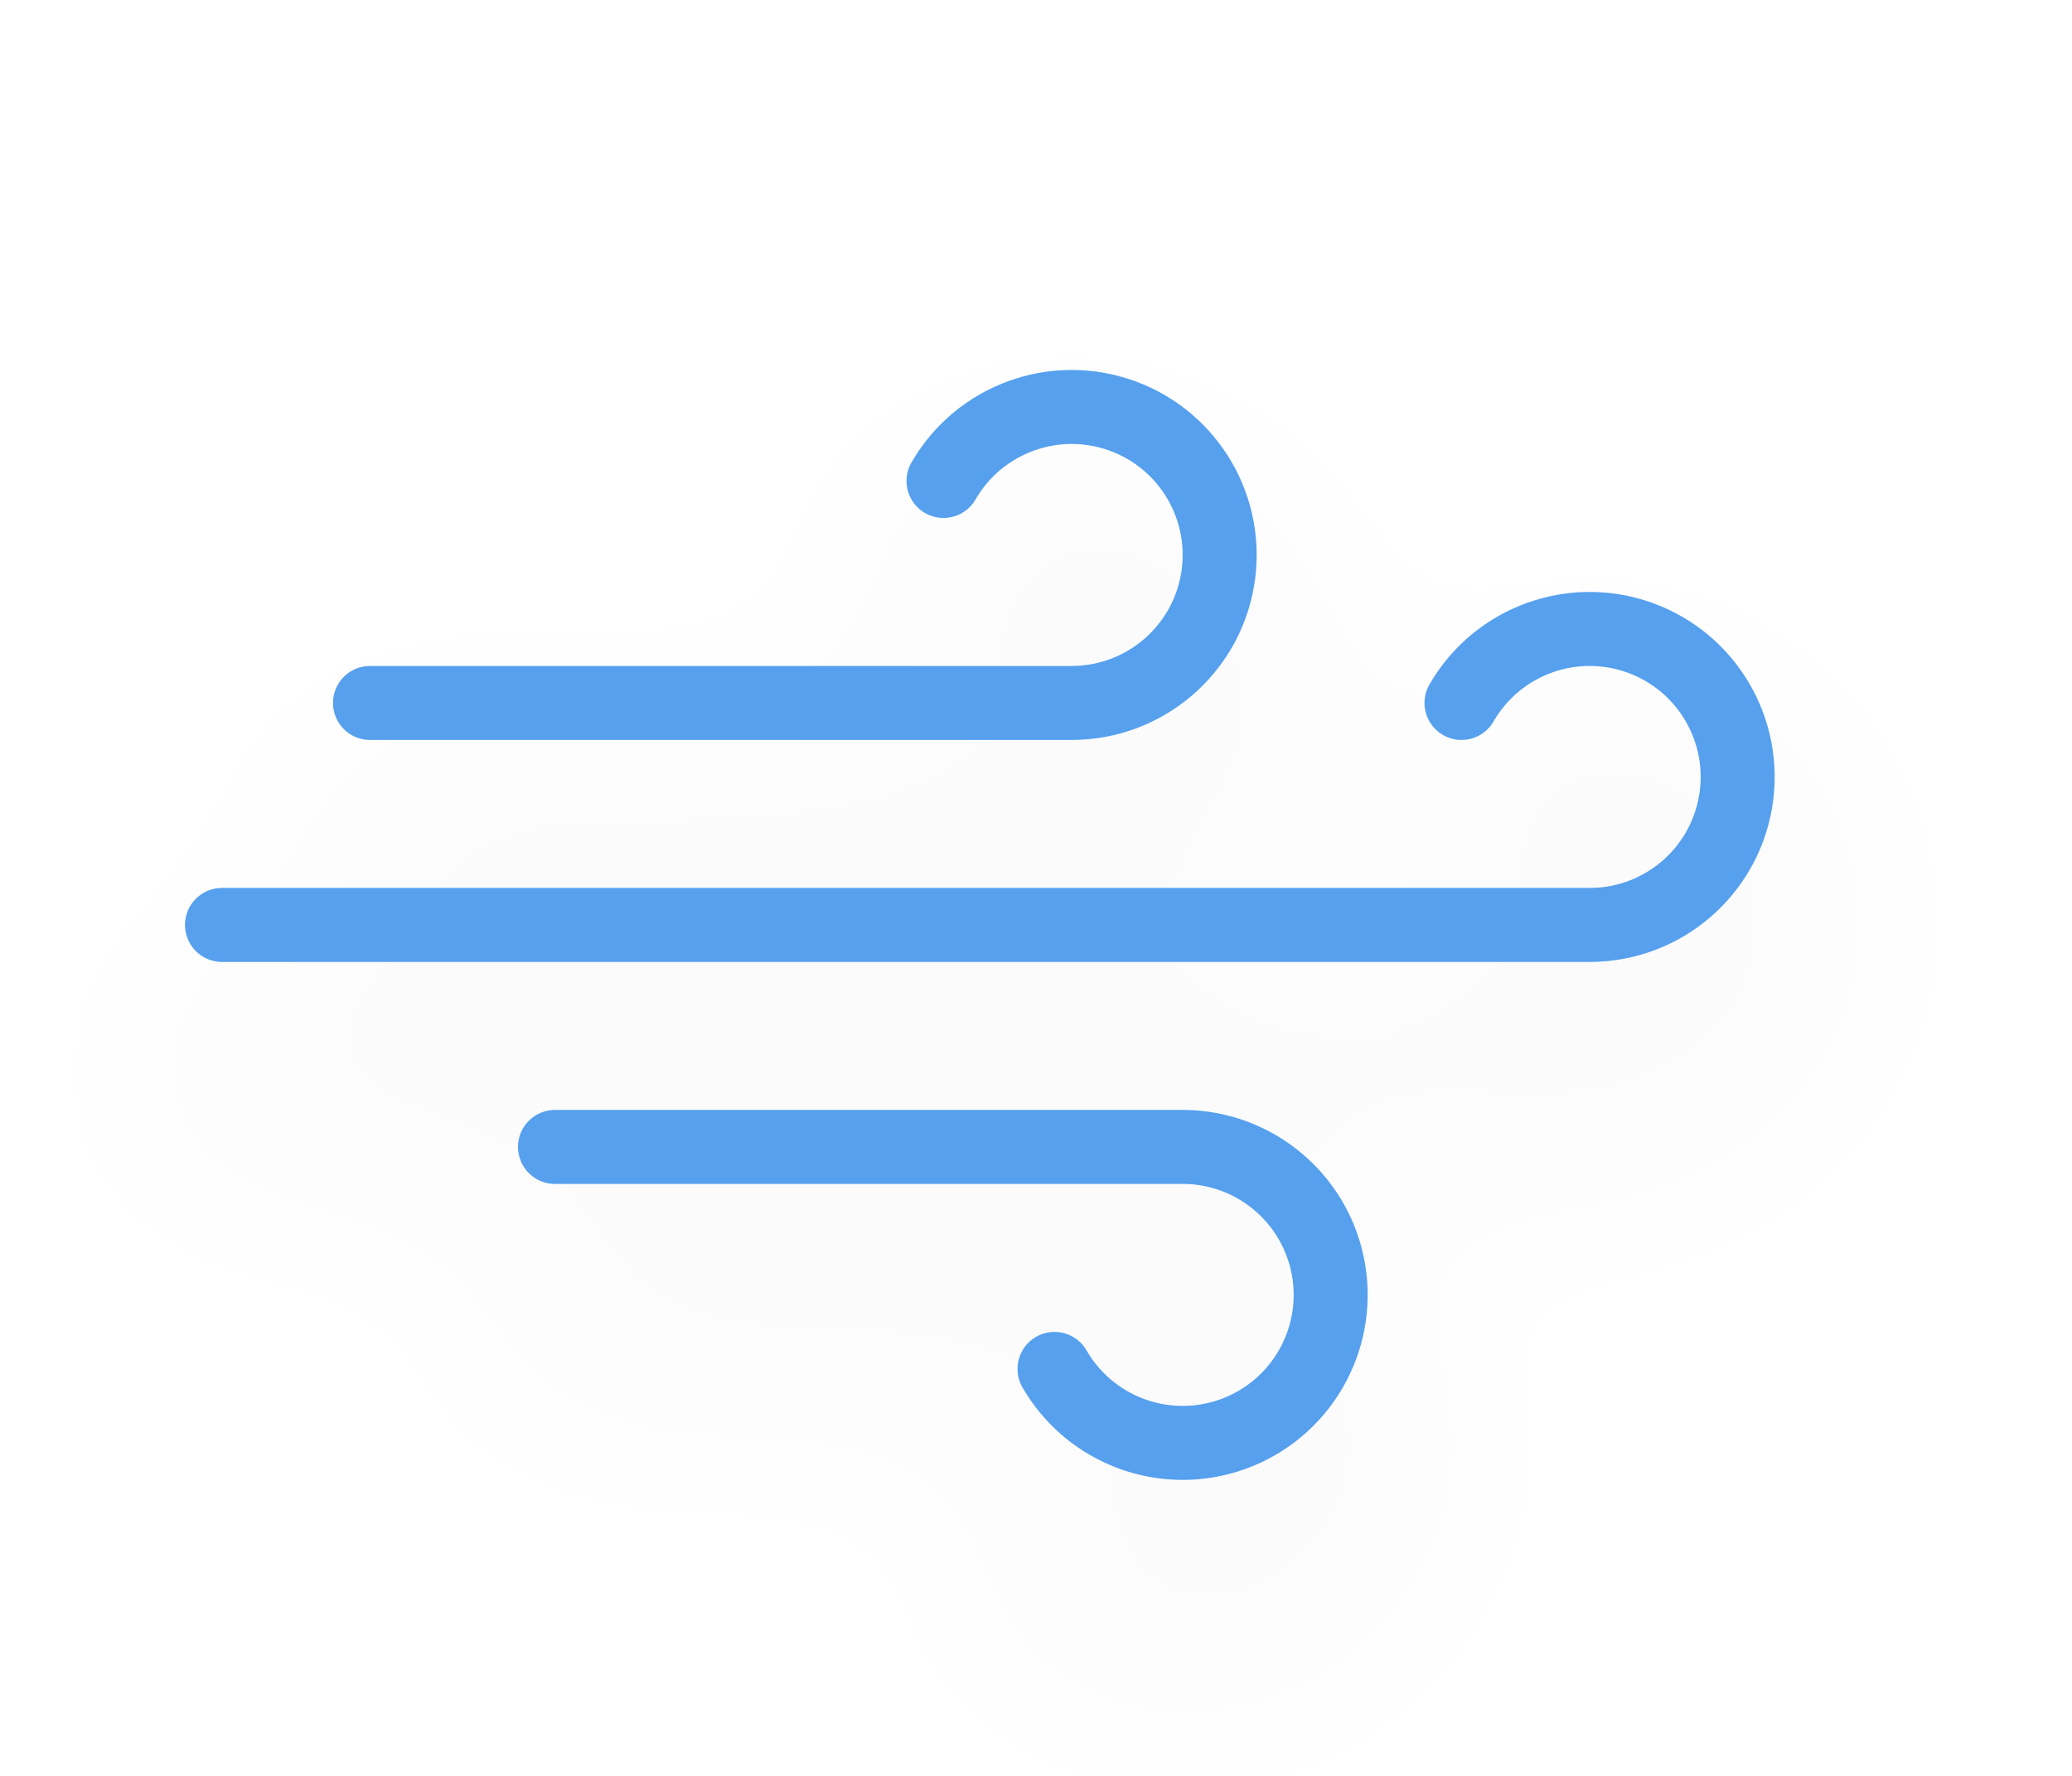
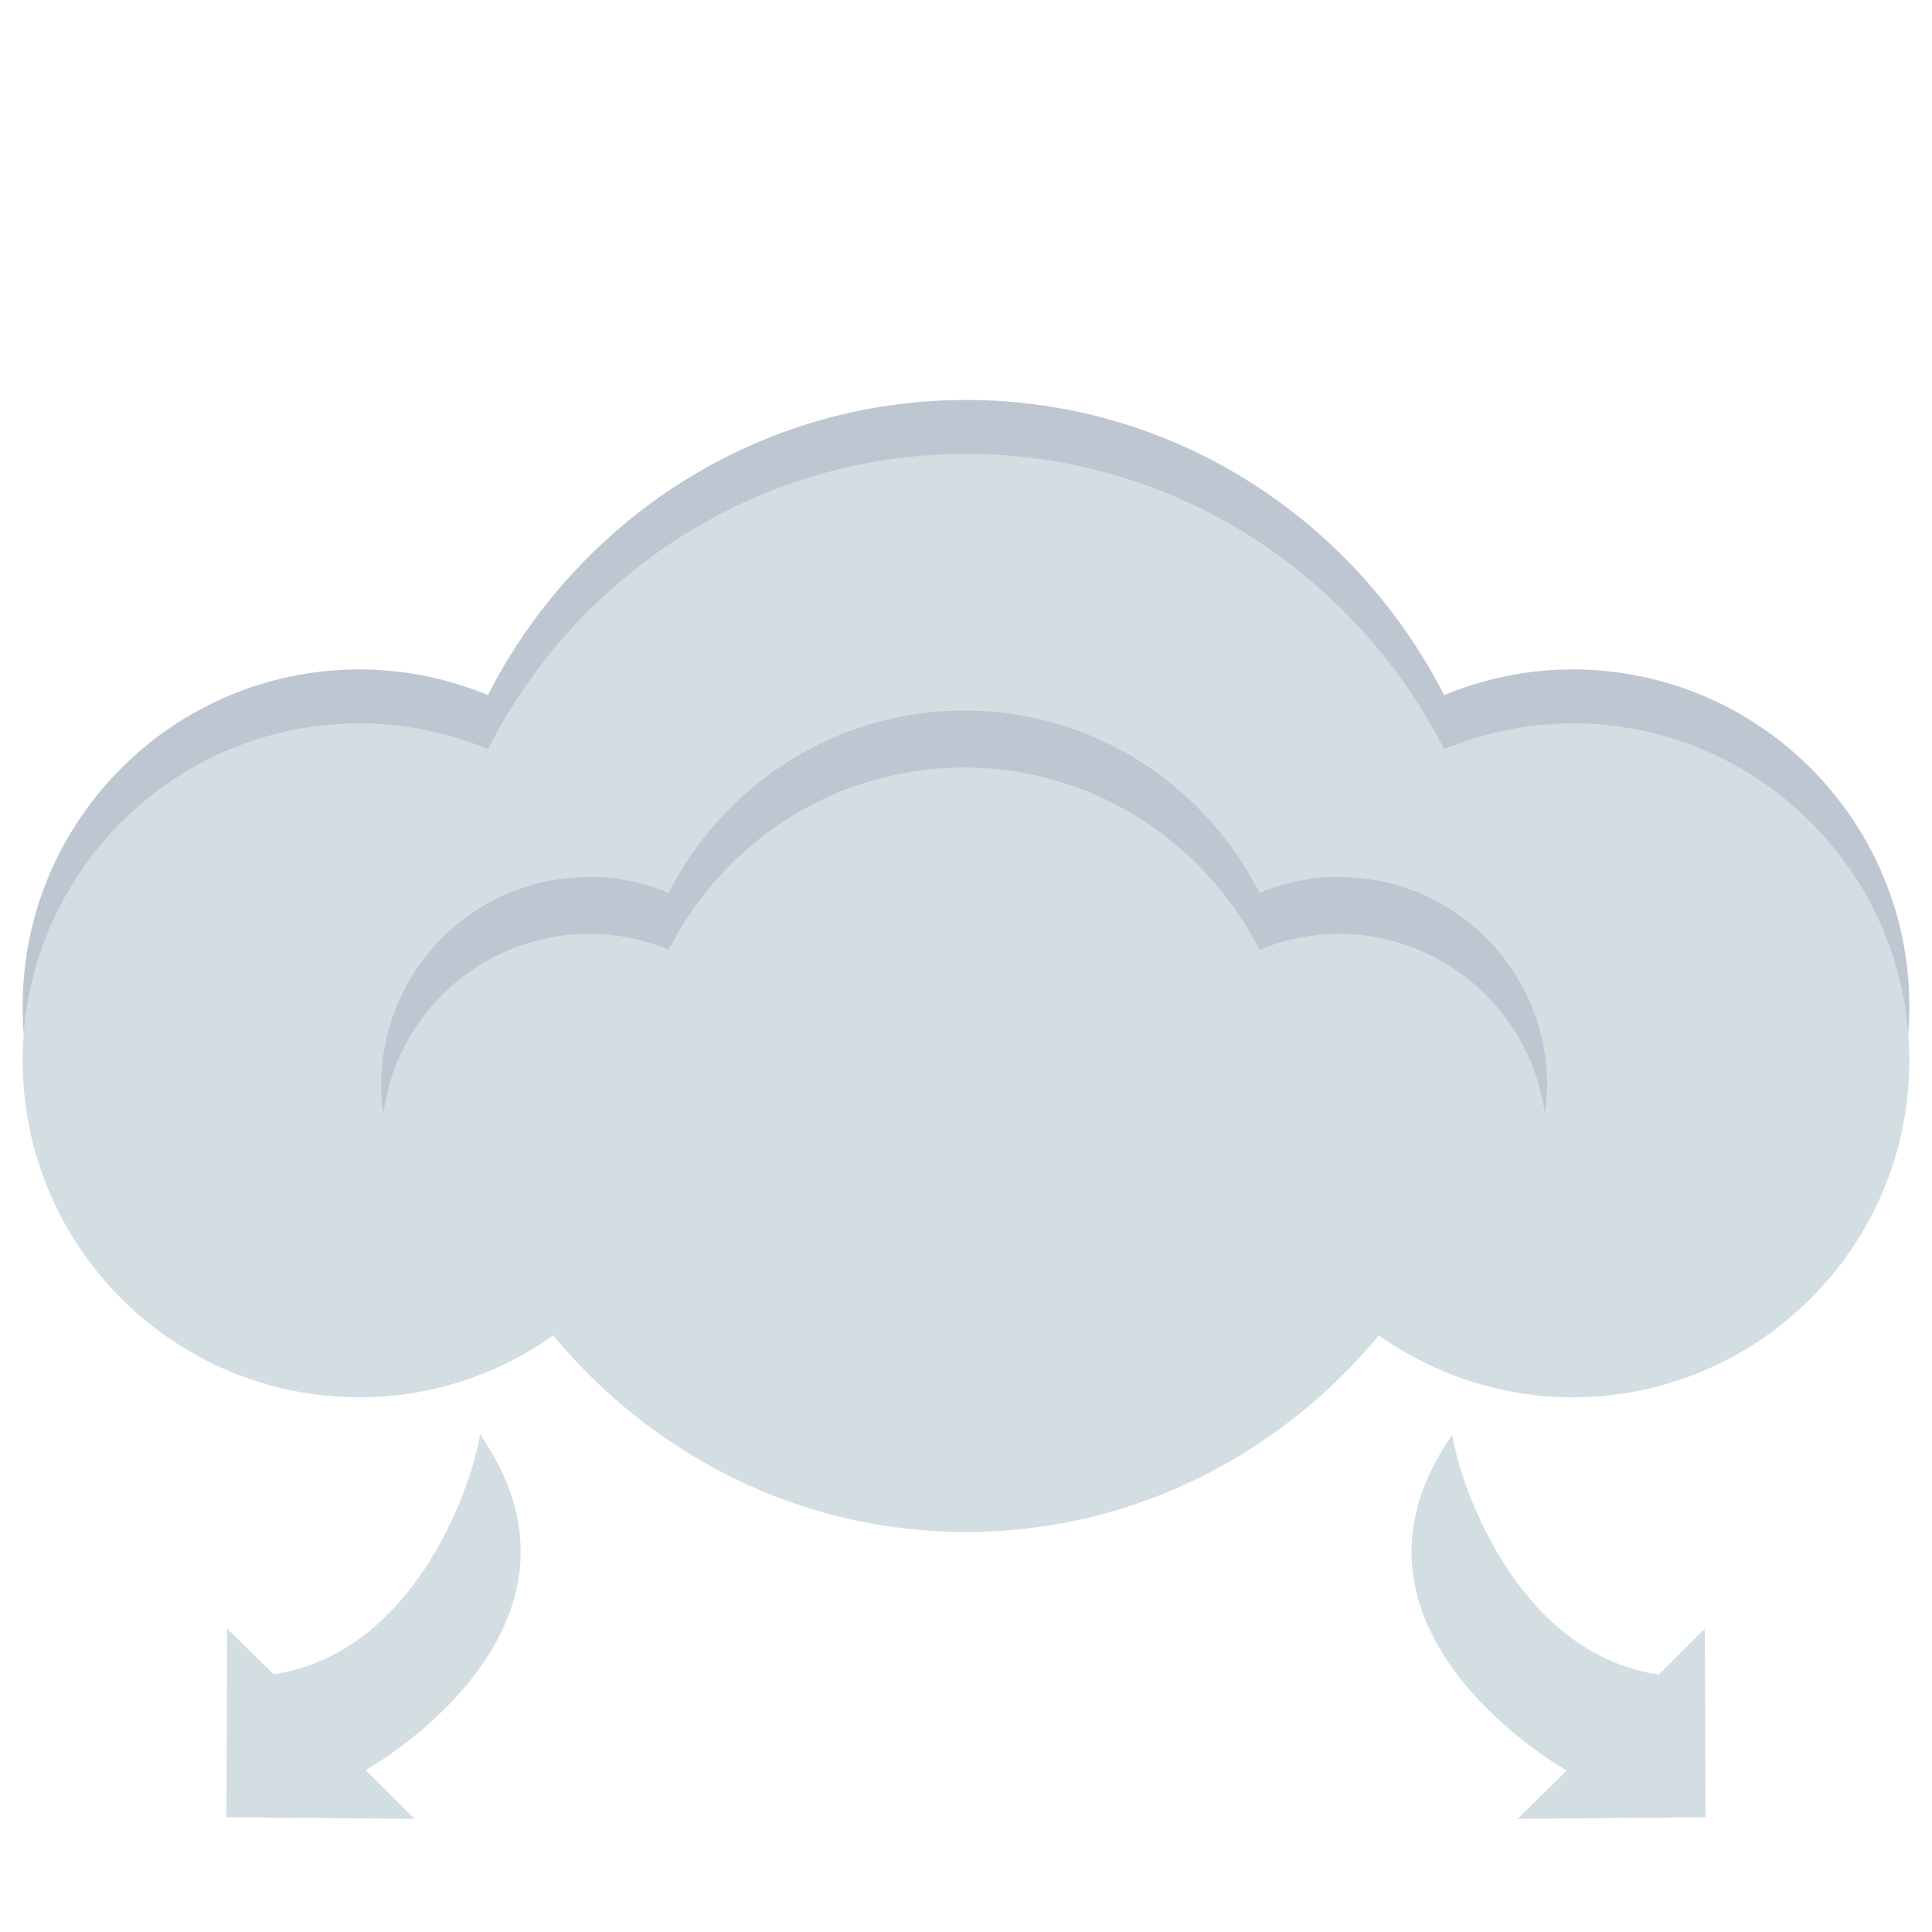
- <svg xmlns="http://www.w3.org/2000/svg" width="56" height="48" version="1.1">
-   <defs>
-     <filter id="blur" x="-.247" y="-.271" width="1.494" height="1.694">
-       <feGaussianBlur in="SourceAlpha" stdDeviation="3" />
-       <feOffset dx="0" dy="4" result="offsetblur" />
-       <feComponentTransfer>
-         <feFuncA slope="0.05" type="linear" />
-       </feComponentTransfer>
-       <feMerge>
-         <feMergeNode />
-         <feMergeNode in="SourceGraphic" />
-       </feMerge>
-     </filter>
-   </defs>
-   <g transform="translate(16 -2)" filter="url(#blur)">
-     <g class="am-weather-wind" transform="translate(-16,10)" fill="none" stroke="#57A0EE" stroke-linecap="round" stroke-width="2">
-       <path stroke-dasharray="150 10" d="M25.5 5A4 4 0 1 1 29 11H10">
-         <animate attributeName="stroke-dashoffset" dur="3s" repeatCount="indefinite" values="0; 160" begin="0s" />
-       </path>
-       <path stroke-dasharray="144 16" d="M39.5 11A4 4 0 1 1 43 17H6">
-         <animate attributeName="stroke-dashoffset" dur="3s" repeatCount="indefinite" values="0; 160" begin="0.5s" />
-       </path>
-       <path stroke-dasharray="150 10" d="M28.5 29A4 4 0 1 0 32 23H15">
-         <animate attributeName="stroke-dashoffset" dur="3s" repeatCount="indefinite" values="0; 160" begin="0.25s" />
-       </path>
-     </g>
+ <svg xmlns="http://www.w3.org/2000/svg" version="1.1" id="Layer_1" x="0px" y="0px" viewBox="0 0 512 512" style="enable-background:new 0 0 512 512;" xml:space="preserve">
+   <style type="text/css">
+ 	.st0{fill:#BEC6D2;}
+ 	.st1{opacity:5.000000e-002;fill:#A7A9AC;enable-background:new    ;}
+ 	.st2{fill:#D3DEE2;}
+ </style>
+   <g id="XMLID_78_">
+     <path id="XMLID_637_" class="st0" d="M416.7,177.4c-12,0-23.5,2.5-34,6.8C359.1,138,311.5,106,256,106s-103.1,32-126.7,78.2   c-10.5-4.3-21.9-6.8-34-6.8C46,177.4,6,217.4,6,266.7S46,356,95.3,356c19.1,0,36.8-6.1,51.3-16.4c26.2,31.6,65.2,52.1,109.4,52.1   s83.2-20.5,109.4-52.1c14.5,10.2,32.2,16.4,51.3,16.4c49.3,0,89.3-40,89.3-89.3S466,177.4,416.7,177.4z" />
+     <path id="XMLID_636_" class="st1" d="M267.8,254.6c-96.2-9.7-186.3,3.7-257.5,33.7c8.9,40,44.5,69.9,87.1,69.9   c19.1,0,36.8-6.1,51.3-16.4c26.2,31.6,65.2,52.1,109.4,52.1s83.2-20.5,109.4-52.1c14.5,10.2,32.2,16.4,51.3,16.4   c28.6,0,54-13.5,70.4-34.5C428.6,288.3,352.3,263.1,267.8,254.6z" />
+     <path id="XMLID_635_" class="st2" d="M416.7,191.7c-12,0-23.5,2.5-34,6.8c-23.7-46.2-71.2-78.2-126.7-78.2s-103.1,32-126.7,78.2   c-10.5-4.3-21.9-6.8-34-6.8C46,191.7,6,231.7,6,281s40,89.3,89.3,89.3c19.1,0,36.8-6.1,51.3-16.4C172.8,385.5,211.8,406,256,406   s83.2-20.5,109.4-52.1c14.5,10.2,32.2,16.4,51.3,16.4c49.3,0,89.3-40,89.3-89.3S466,191.7,416.7,191.7z" />
+     <path id="XMLID_541_" class="st0" d="M156.2,247.5c7.5,0,14.5,1.5,21,4.2c14.6-28.6,44-48.3,78.3-48.3s63.7,19.8,78.3,48.3   c6.5-2.7,13.6-4.2,21-4.2c27.9,0,50.9,20.7,54.6,47.6c0.3-2.5,0.6-5,0.6-7.5c0-30.5-24.7-55.2-55.2-55.2c-7.4,0-14.5,1.5-21,4.2   c-14.6-28.6-44-48.3-78.3-48.3s-63.7,19.8-78.3,48.3c-6.5-2.7-13.5-4.2-21-4.2c-30.5,0-55.2,24.7-55.2,55.2c0,2.6,0.2,5.1,0.6,7.5   C105.2,268.2,128.2,247.5,156.2,247.5z" />
+   </g>
+   <g id="XMLID_48_">
+     <path id="XMLID_57_" class="st2" d="M60.2,431.6l-0.2,50l49.8,0.4l-12.9-12.9c0,0,66.5-37.1,30.3-89c-1.3,10.2-15.7,57.7-54.7,63.6   L60.2,431.6L60.2,431.6z" />
+   </g>
+   <g id="XMLID_1_">
+     <path id="XMLID_2_" class="st2" d="M451.8,431.6l-12.2,12.2c-39-5.9-53.5-53.5-54.7-63.6c-36.3,51.8,30.3,89,30.3,89L402.2,482   l49.8-0.4L451.8,431.6L451.8,431.6z" />
  </g>
</svg>
